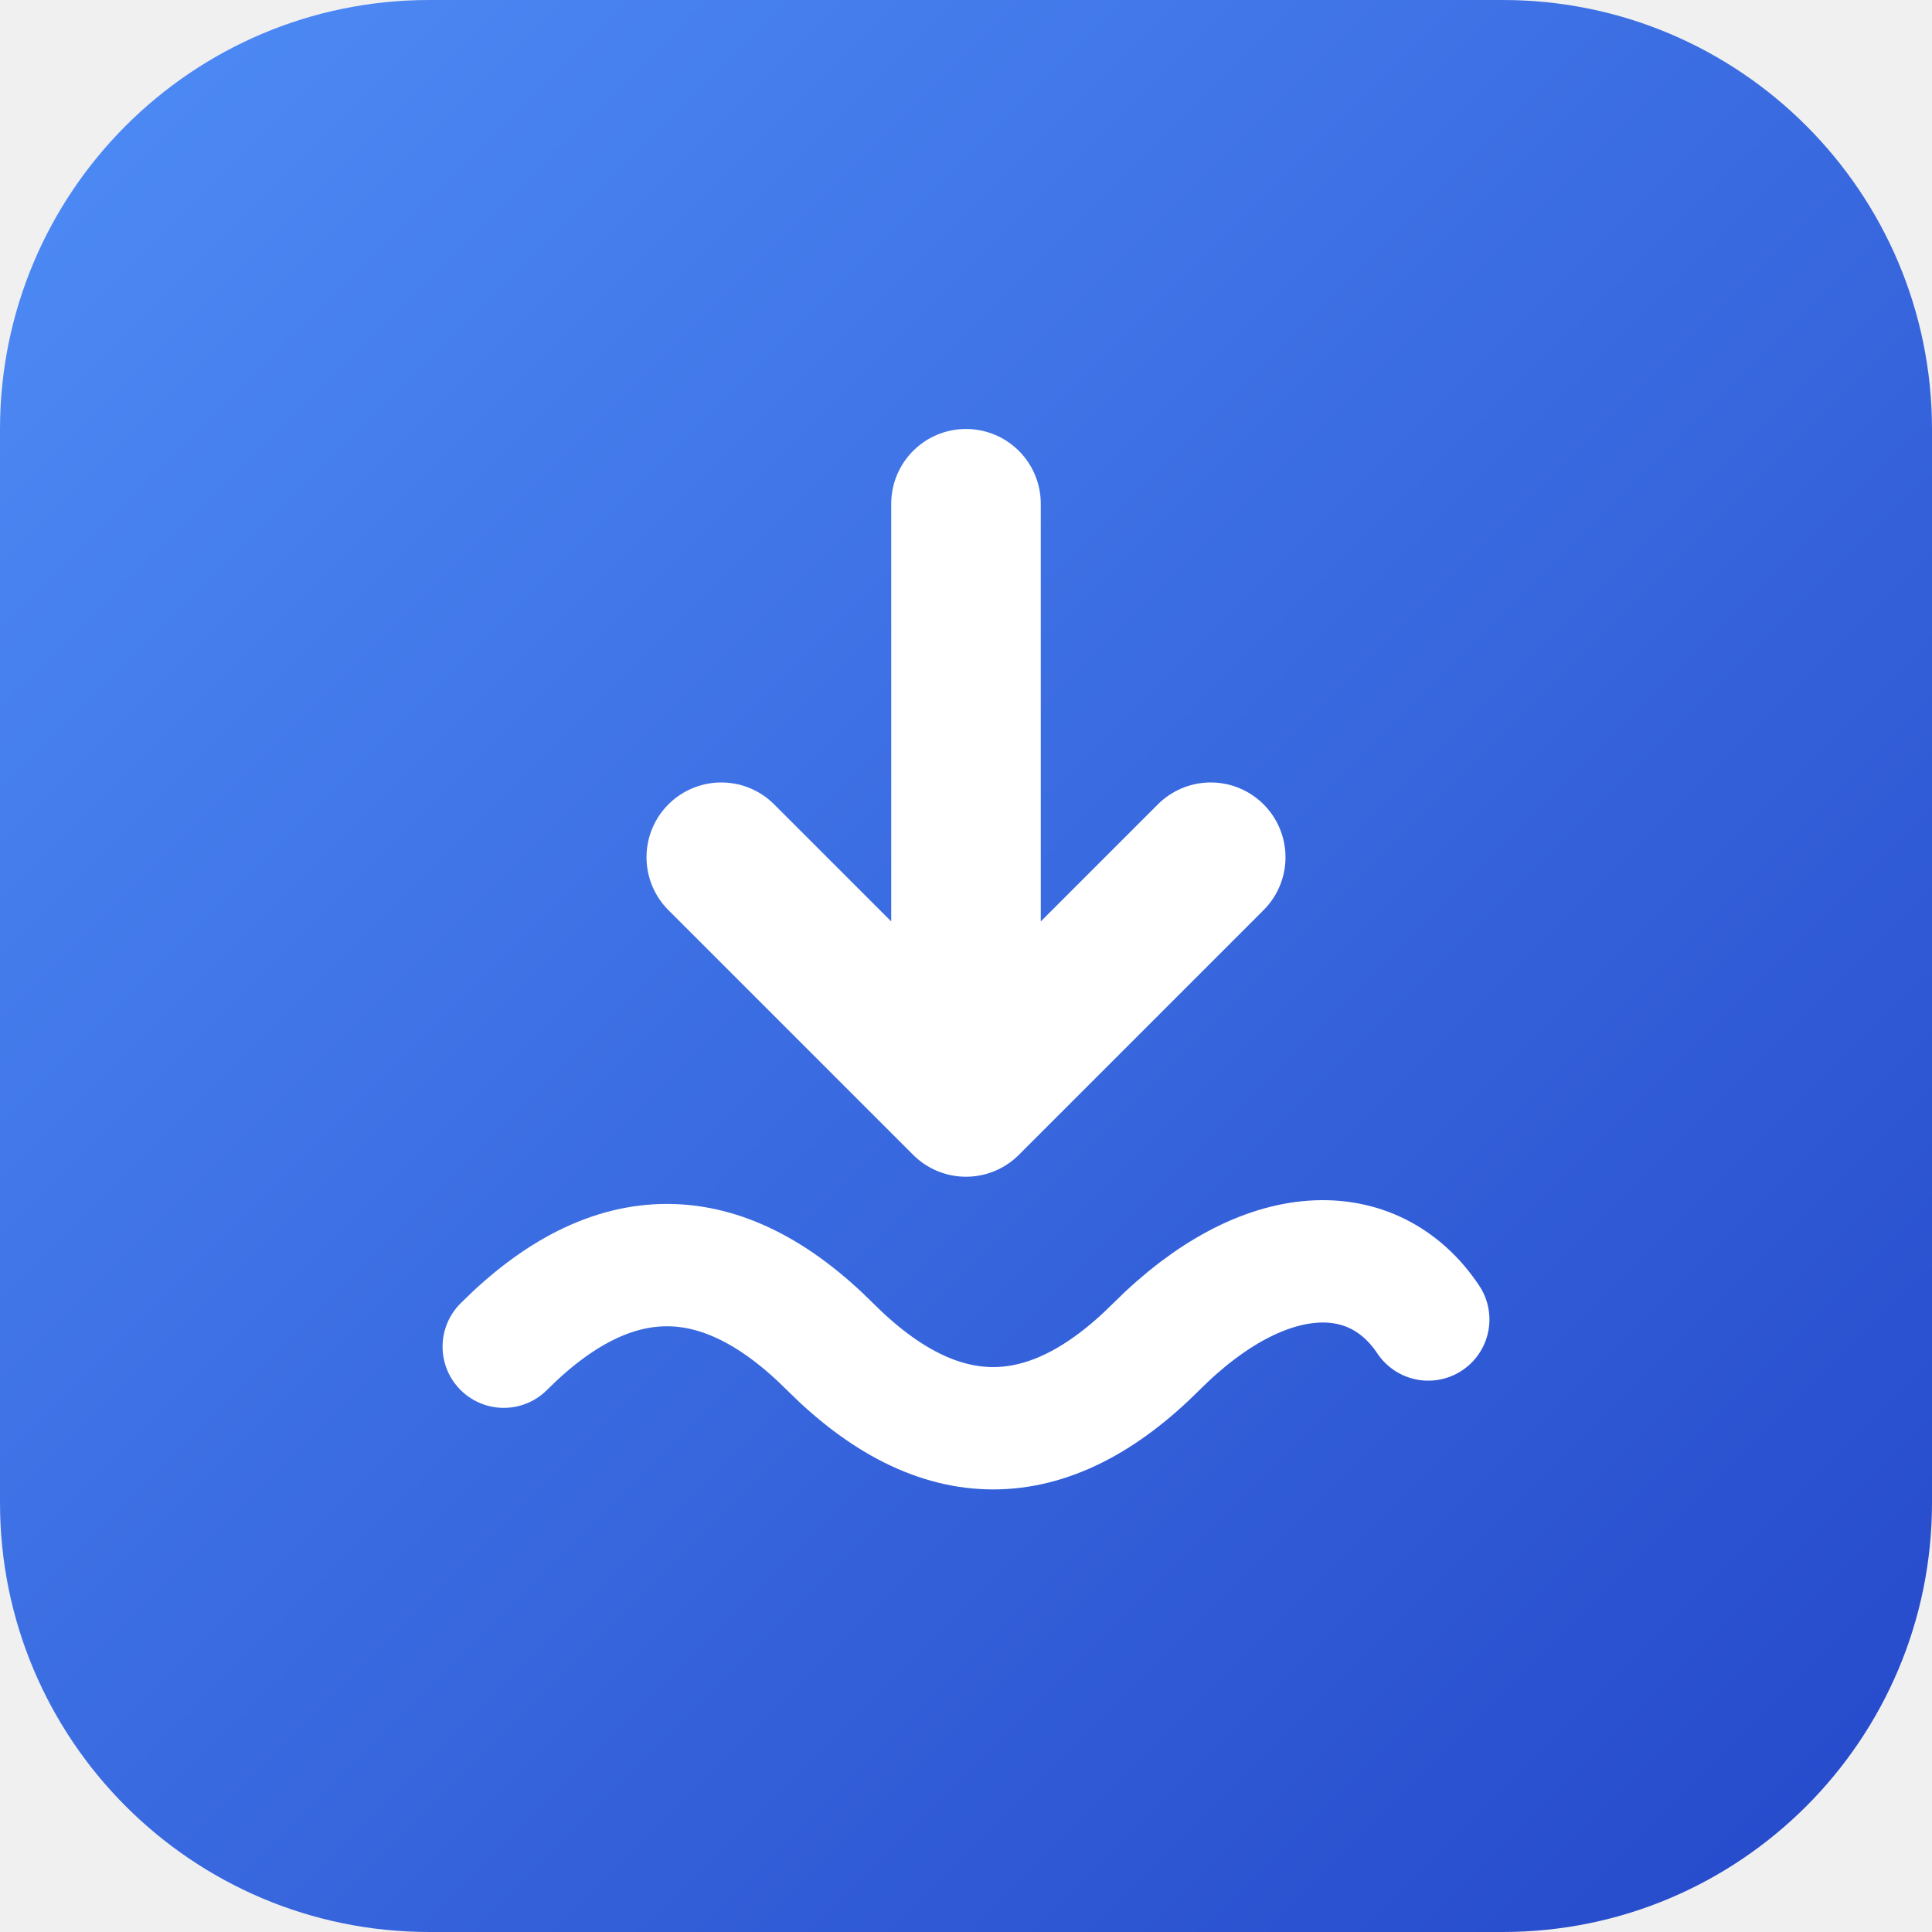
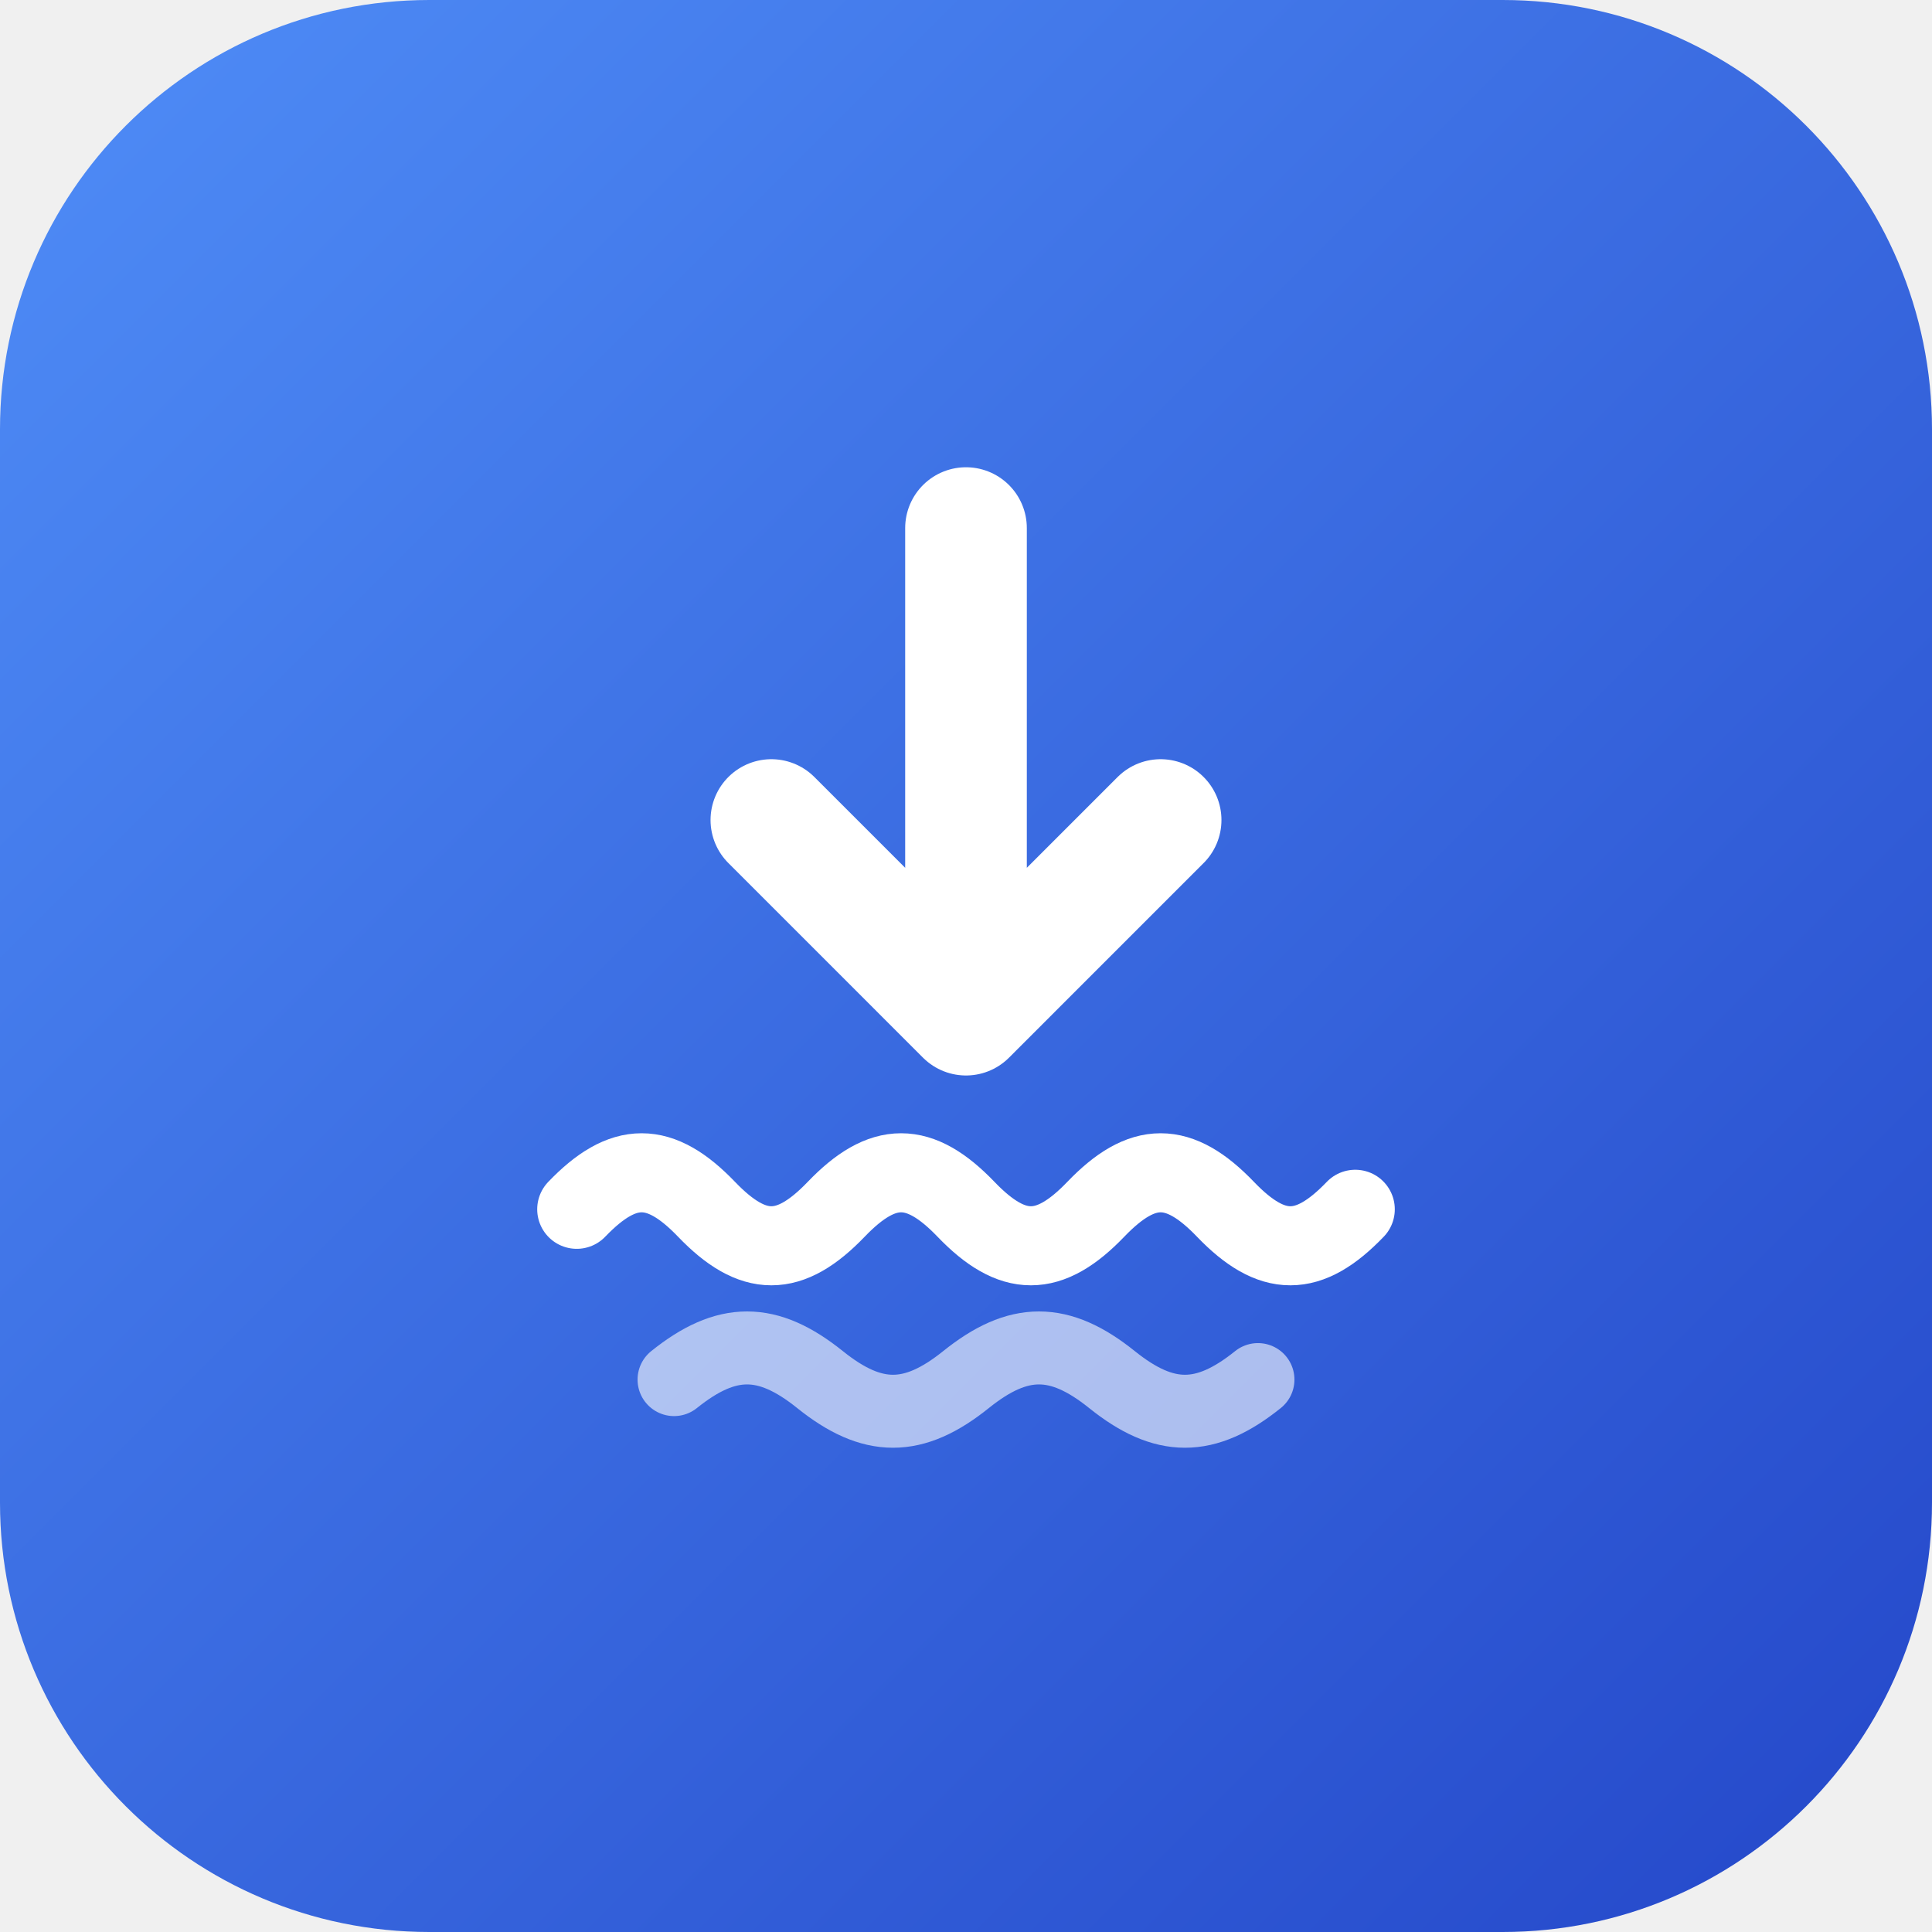
<svg xmlns="http://www.w3.org/2000/svg" viewBox="0 0 108 108" width="108" height="108">
  <defs>
    <linearGradient id="bg" x1="0%" y1="0%" x2="100%" y2="100%">
      <stop offset="0%" stop-color="#4F8DF7" />
      <stop offset="100%" stop-color="#2447C9" />
    </linearGradient>
  </defs>
  <rect width="108" height="108" rx="24" fill="url(#bg)" />
-   <g transform="translate(54 54) scale(0.76) translate(-54 -54)" fill="none" stroke="#FFFFFF" stroke-linecap="round" stroke-linejoin="round">
-     <path d="M54 20 V62 M36 46 L54 64 L72 46" stroke-width="11" />
-     <path d="M20 82 C28 74 36 74 44 82 S60 90 68 82 S84 74 88 80" stroke-width="9" />
+   <g transform="translate(54 54) scale(0.68) translate(-54 -54)" fill="none" stroke="#FFFFFF" stroke-linecap="round" stroke-linejoin="round">
+     <path d="M54 18 V56 M38 42 L54 58 L70 42" stroke-width="10" />
+     <path d="M22 74 C25.84 70.00 28.83 70.00 32.67 74 C36.51 78.00 39.49 78.00 43.33 74 C47.17 70.00 50.16 70.00 54.00 74 C57.84 78.00 60.83 78.00 64.67 74 C68.51 70.00 71.49 70.00 75.33 74 C79.17 78.00 82.16 78.00 86.00 74" stroke-width="6.5" />
+     <path d="M30 88 C34.32 84.53 37.68 84.53 42.00 88 C46.32 91.47 49.68 91.47 54.00 88 C58.32 84.53 61.68 84.53 66.00 88 C70.32 91.47 73.68 91.47 78.00 88" stroke-width="6" stroke-opacity="0.6" />
  </g>
</svg>
